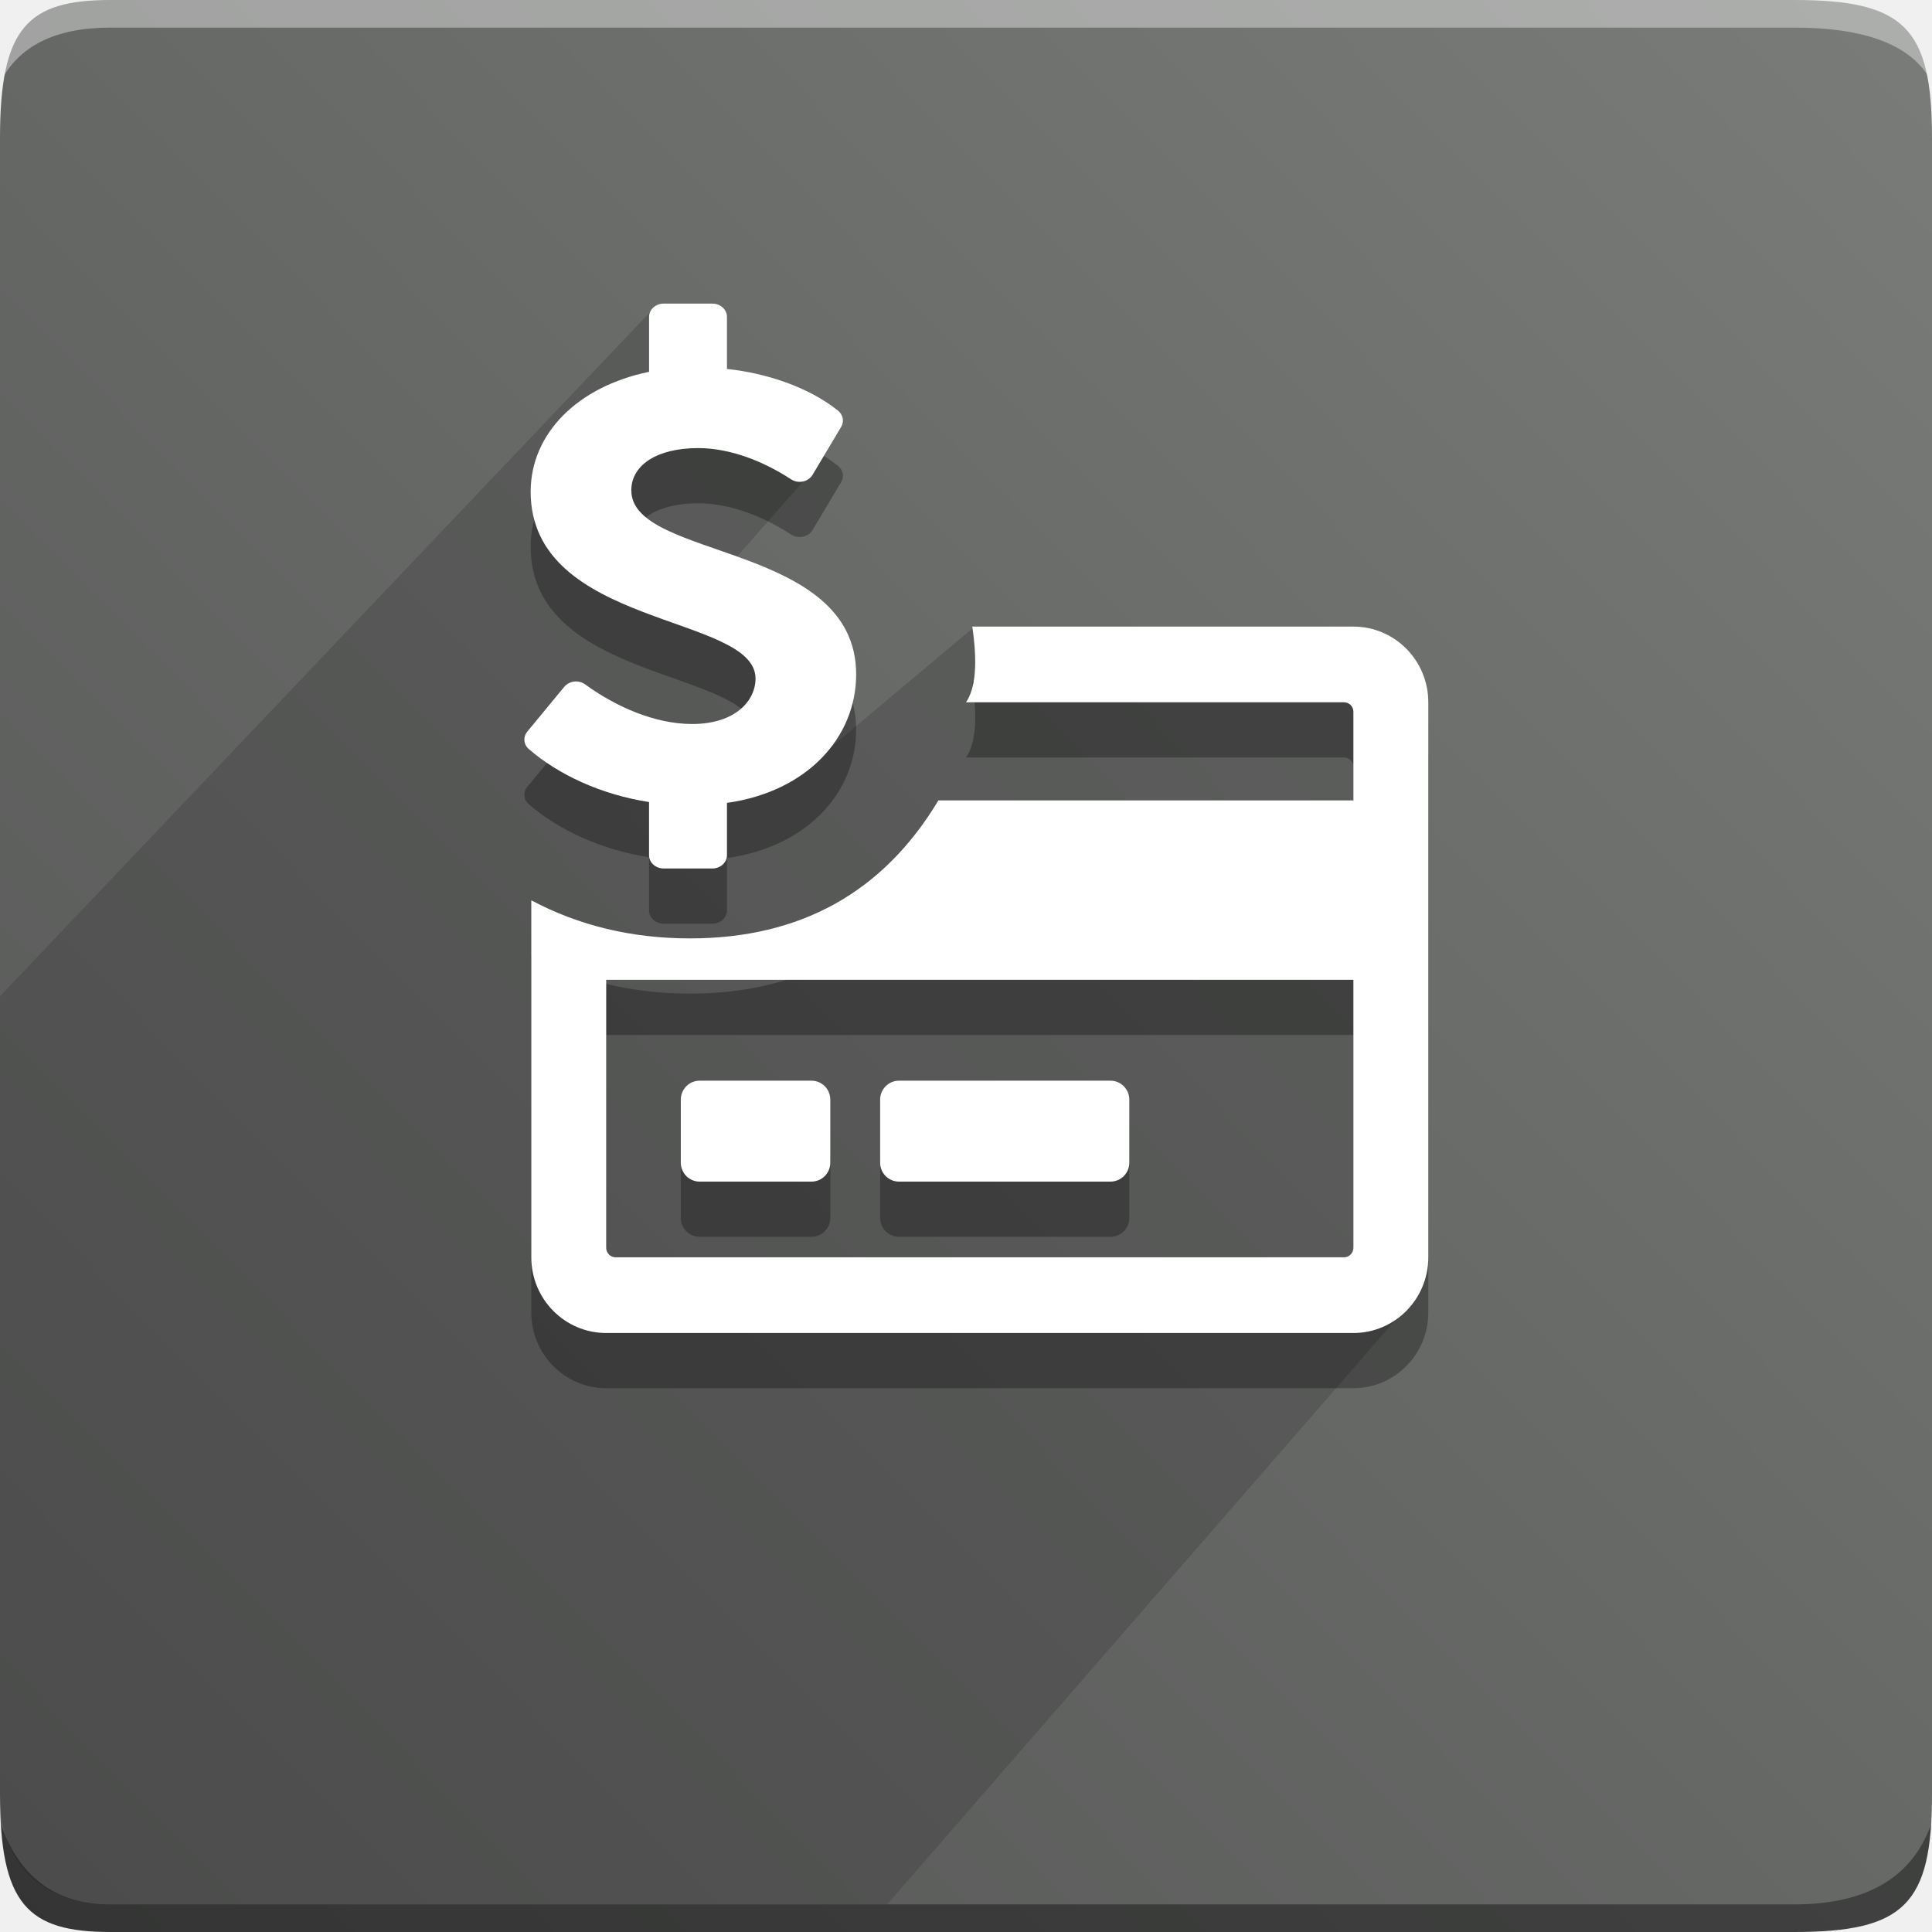
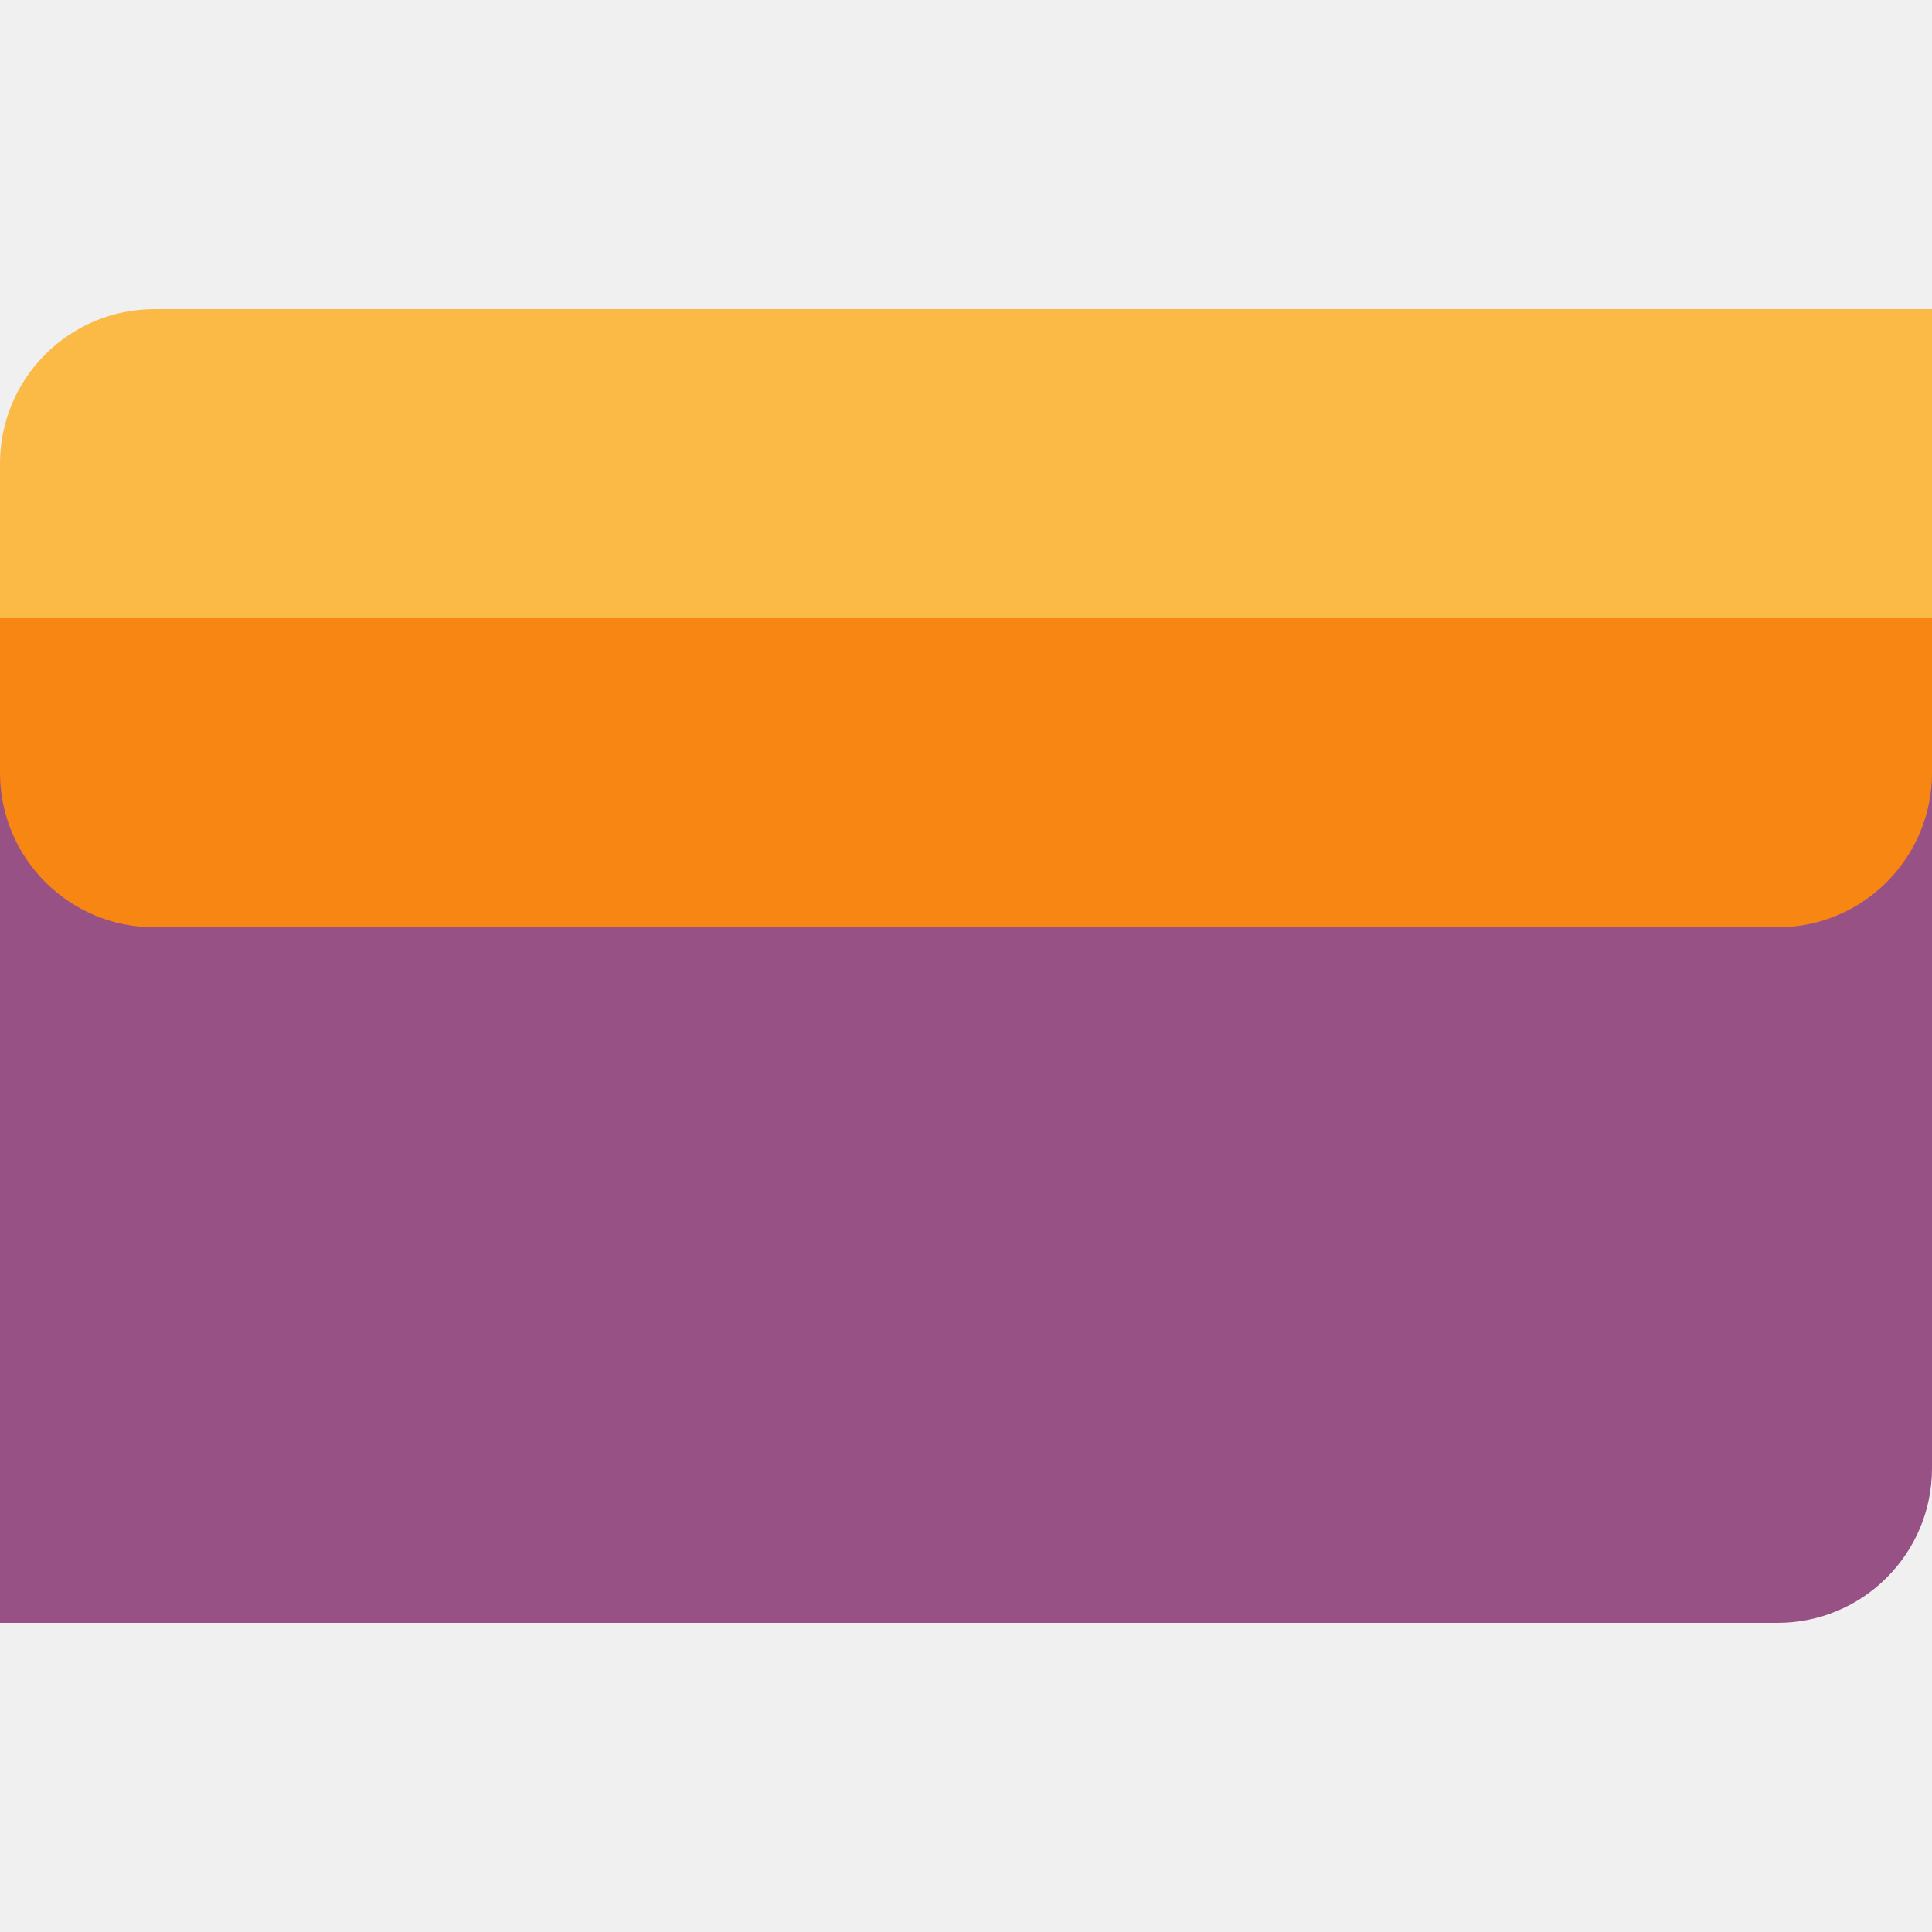
- <svg xmlns="http://www.w3.org/2000/svg" xmlns:xlink="http://www.w3.org/1999/xlink" width="70" height="70" viewBox="0 0 70 70">
-   <defs>
-     <path id="a" d="M4 0h61c4 0 5 1 5 5v60c0 4-1 5-5 5H4c-3 0-4-1-4-5V5c0-4 1-5 4-5z" />
-     <linearGradient id="c" x1="100%" x2="0%" y1="0%" y2="98.616%">
-       <stop offset="0%" stop-color="#797C79" />
-       <stop offset="100%" stop-color="#545554" />
-     </linearGradient>
-     <path id="d" d="M19.25 34.621C20.983 35.541 22.9 36 25 36c4 0 7-1.667 9-5h15.036v-3.212a.342.342 0 0 0-.339-.343H35c.347-.502.423-1.416.228-2.742h13.808c1.5 0 2.714 1.228 2.714 2.742v20.11c0 1.514-1.213 2.742-2.714 2.742H21.964c-1.5 0-2.714-1.228-2.714-2.742V34.62zm29.447 12.934a.342.342 0 0 0 .339-.343V37.5H21.964v9.712c0 .188.152.343.339.343h26.394zm-18.614-5.713v2.285a.683.683 0 0 1-.677.685h-4.062a.683.683 0 0 1-.677-.685v-2.285c0-.377.304-.686.677-.686h4.062c.373 0 .677.309.677.686zm10.834 0v2.285a.683.683 0 0 1-.677.685h-7.674a.683.683 0 0 1-.677-.685v-2.285c0-.377.305-.686.677-.686h7.674c.372 0 .677.309.677.686zM22.874 19.77c0 2.517 8.146 1.879 8.146 6.663 0 2.292-1.783 4.25-4.681 4.657v1.897c0 .265-.237.48-.53.48h-1.763c-.292 0-.53-.215-.53-.48v-1.928c-1.74-.268-3.293-.997-4.353-1.917a.447.447 0 0 1-.058-.634l1.34-1.625a.566.566 0 0 1 .757-.086c1.098.8 2.517 1.435 3.873 1.435 1.58 0 2.299-.853 2.299-1.646 0-2.342-8.147-1.834-8.147-6.772 0-2.107 1.705-3.811 4.29-4.342V13.48c0-.265.237-.48.53-.48h1.763c.292 0 .529.215.529.48v1.888c1.418.149 2.954.653 4.025 1.511.184.148.23.391.113.587l-1.038 1.74c-.152.255-.516.33-.775.161-.985-.642-2.193-1.132-3.371-1.132-1.47 0-2.42.603-2.42 1.535z" />
-     <path id="e" d="M19.25 32.621C20.983 33.541 22.9 34 25 34c4 0 7-1.667 9-5h15.036v-3.212a.342.342 0 0 0-.339-.343H35c.347-.502.423-1.416.228-2.742h13.808c1.5 0 2.714 1.228 2.714 2.742v20.11c0 1.514-1.213 2.742-2.714 2.742H21.964c-1.5 0-2.714-1.228-2.714-2.742V32.62zm29.447 12.934a.342.342 0 0 0 .339-.343V35.5H21.964v9.712c0 .188.152.343.339.343h26.394zm-18.614-5.713v2.285a.683.683 0 0 1-.677.685h-4.062a.683.683 0 0 1-.677-.685v-2.285c0-.377.304-.686.677-.686h4.062c.373 0 .677.309.677.686zm10.834 0v2.285a.683.683 0 0 1-.677.685h-7.674a.683.683 0 0 1-.677-.685v-2.285c0-.377.305-.686.677-.686h7.674c.372 0 .677.309.677.686zM22.874 17.77c0 2.517 8.146 1.879 8.146 6.663 0 2.292-1.783 4.25-4.681 4.657v1.897c0 .265-.237.48-.53.48h-1.763c-.292 0-.53-.215-.53-.48v-1.928c-1.74-.268-3.293-.997-4.353-1.917a.447.447 0 0 1-.058-.634l1.34-1.625a.566.566 0 0 1 .757-.086c1.098.8 2.517 1.435 3.873 1.435 1.58 0 2.299-.853 2.299-1.646 0-2.342-8.147-1.834-8.147-6.772 0-2.107 1.705-3.811 4.29-4.342V11.48c0-.265.237-.48.53-.48h1.763c.292 0 .529.215.529.48v1.888c1.418.149 2.954.653 4.025 1.511.184.148.23.391.113.587l-1.038 1.74c-.152.255-.516.33-.775.161-.985-.642-2.193-1.132-3.371-1.132-1.47 0-2.42.603-2.42 1.535z" />
-   </defs>
-   <g fill="none" fill-rule="evenodd">
-     <mask id="b" fill="#fff">
-       <use xlink:href="#a" />
-     </mask>
-     <g mask="url(#b)">
-       <path fill="url(#c)" d="M0 0H70V70H0z" />
-       <path fill="#FFF" fill-opacity=".383" d="M4 1h61c2.667 0 4.333.667 5 2V0H0v3c.667-1.333 2-2 4-2z" />
-       <path fill="#393939" d="M4 69c-2 0-4-1-4-4V36.095l23.6-24.837 5.552 6.125-3.147 3.581 4.02 6.176 5.257-4.413L48 23l3.377 2.017v21.868L32.142 69H4z" opacity=".324" />
-       <path fill="#000" fill-opacity=".383" d="M4 69h61c2.667 0 4.333-1 5-3v4H0v-4c.667 2 2 3 4 3z" />
-       <use fill="#000" fill-rule="nonzero" opacity=".3" xlink:href="#d" />
-       <use fill="#FFF" fill-rule="nonzero" xlink:href="#e" />
-     </g>
-   </g>
+ <svg xmlns="http://www.w3.org/2000/svg" width="50" height="50" viewBox="0 0 50 50">
+   <path d="M0 12h50v26a4 4 0 0 1-4 4H0V12Z" fill="#985184" />
+   <path d="M4 21a4 4 0 0 1-4-4v-5a4 4 0 0 1 4-4h46v9a4 4 0 0 1-4 4H4Z" fill="#FBB945" />
+   <path d="M0 16h50v4a4 4 0 0 1-4 4H4a4 4 0 0 1-4-4v-4Z" fill="#F78613" />
</svg>
